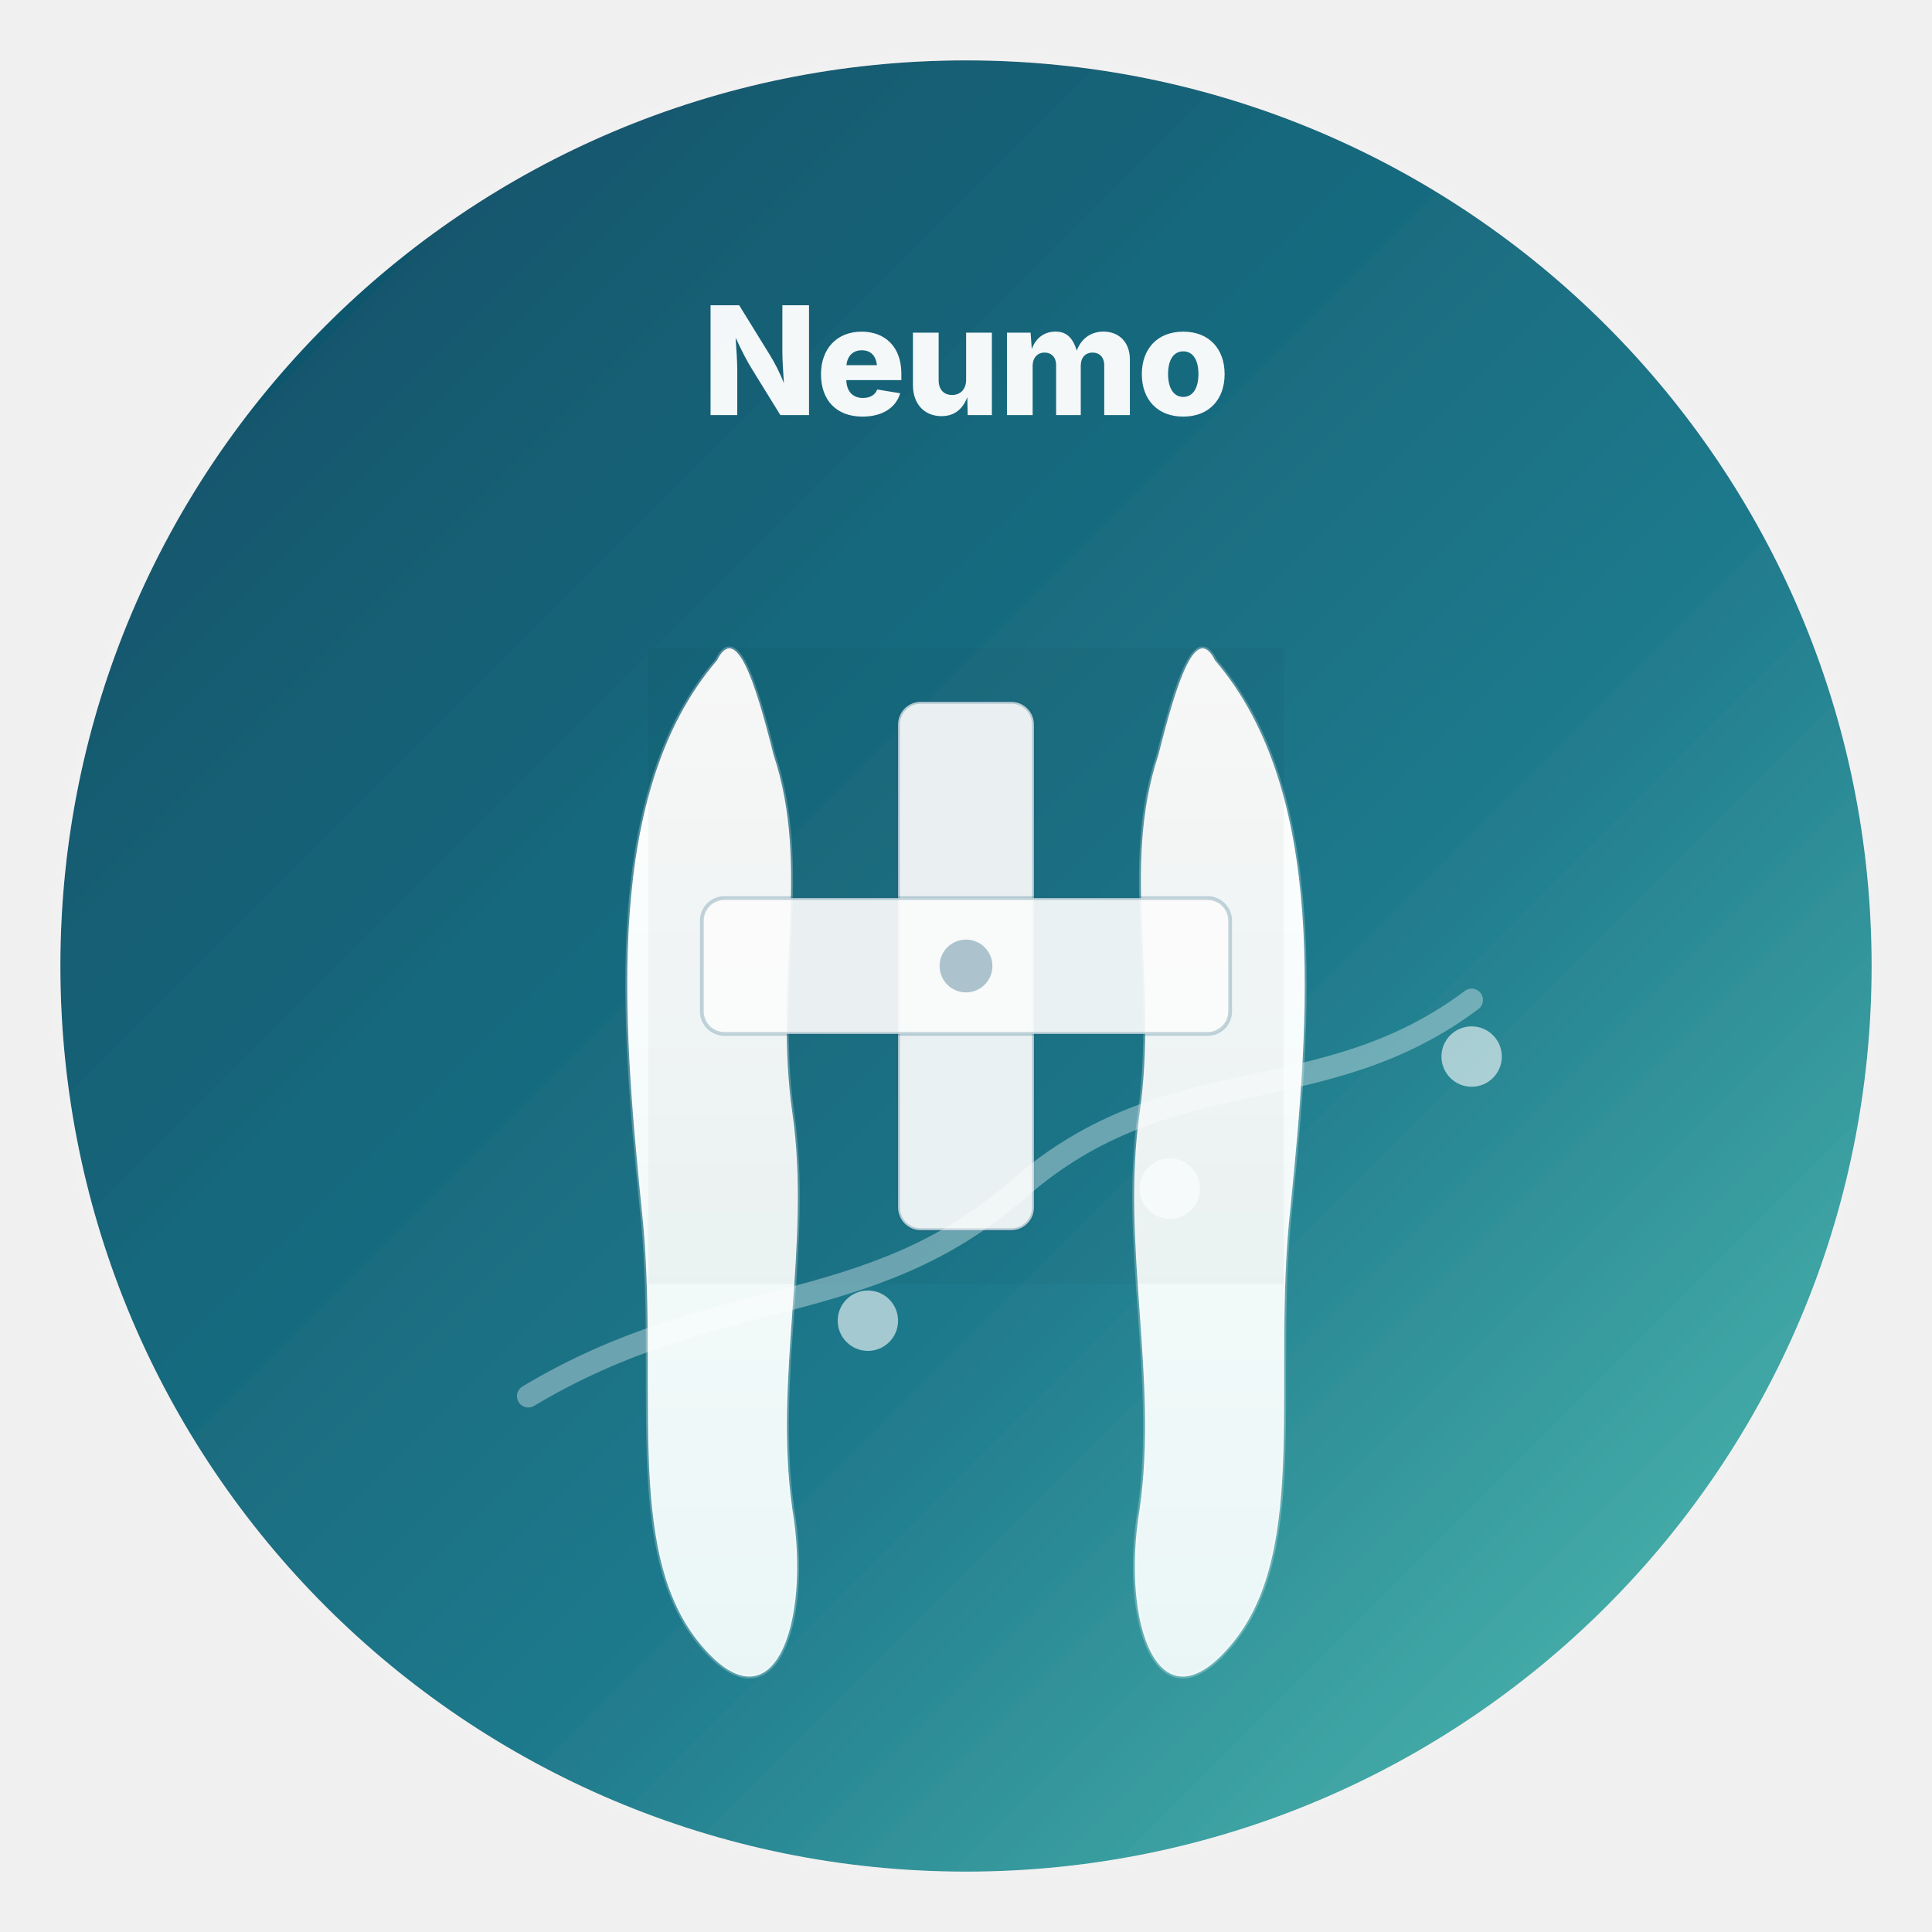
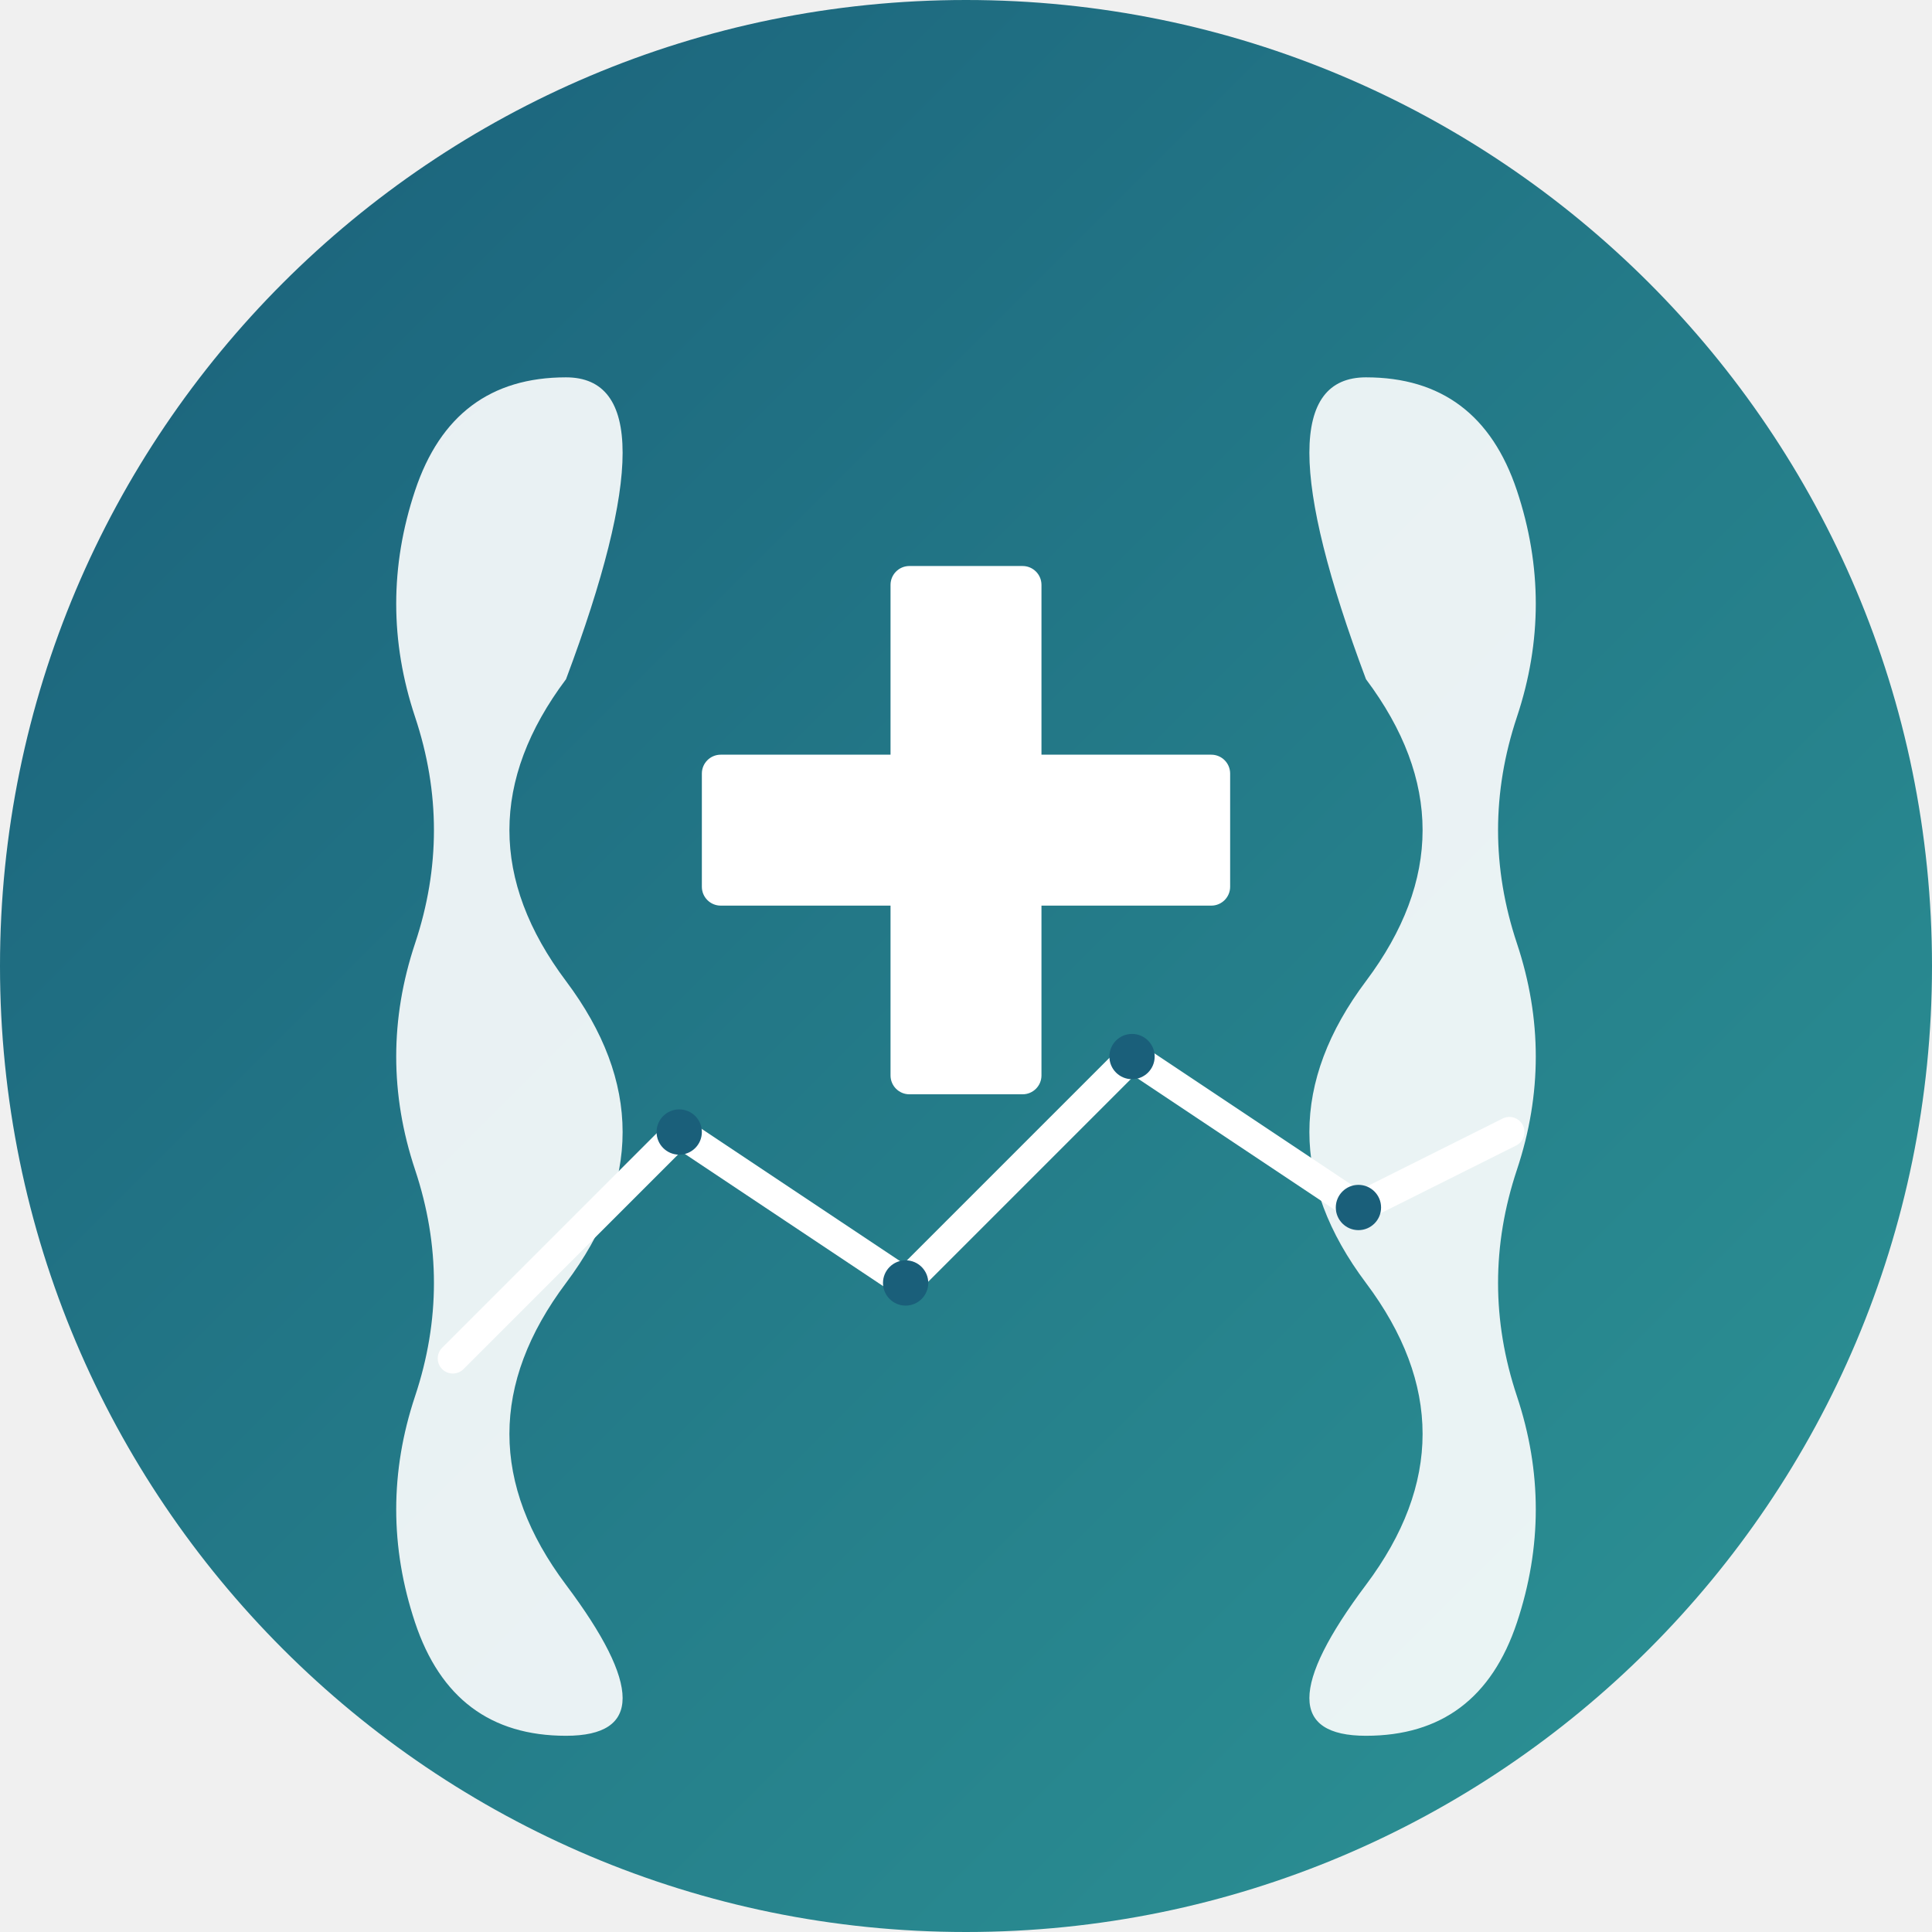
<svg xmlns="http://www.w3.org/2000/svg" viewBox="0 0 512 512">
  <defs>
-     <linearGradient id="bgGradient" x1="0%" y1="0%" x2="100%" y2="100%">
-       <stop offset="0%" stop-color="#0D4B63" />
-       <stop offset="60%" stop-color="#1F7A8C" />
-       <stop offset="100%" stop-color="#57C5B6" />
+     <linearGradient id="gradient" x1="0%" y1="0%" x2="100%" y2="100%">
+       <stop offset="0%" stop-color="#1A5F7A" />
+       <stop offset="100%" stop-color="#2D9596" />
    </linearGradient>
-     <linearGradient id="lungShade" x1="0" y1="0" x2="0" y2="1">
-       <stop offset="0%" stop-color="#FFFFFF" />
-       <stop offset="100%" stop-color="#EAF6F6" />
-     </linearGradient>
-     <filter id="softGlow" x="-15%" y="-15%" width="130%" height="130%">
-       <feGaussianBlur stdDeviation="4" result="blur" />
-       <feFlood flood-color="#FFFFFF" flood-opacity="0.12" />
-       <feComposite in2="blur" operator="in" />
-       <feMerge>
-         <feMergeNode />
-         <feMergeNode in="SourceGraphic" />
-       </feMerge>
-     </filter>
-     <filter id="innerShadow">
-       <feOffset dx="1" dy="1" />
-       <feGaussianBlur stdDeviation="2" result="blur" />
-       <feComposite operator="out" in="SourceGraphic" in2="blur" />
-       <feFlood flood-color="#000" flood-opacity="0.18" />
-       <feComposite operator="in" />
-       <feComposite operator="over" in2="SourceGraphic" />
-     </filter>
  </defs>
-   <circle cx="256" cy="256" r="240" fill="url(#bgGradient)" filter="url(#softGlow)" />
-   <path d="     M190 175     C160 210, 165 270, 170 320     C175 365, 165 410, 185 435     C205 460, 215 430, 210 400     C205 365, 215 330, 210 295     C205 260, 215 230, 205 200     C200 180, 195 165, 190 175 Z" fill="url(#lungShade)" stroke="#FFFFFF" stroke-opacity="0.25" stroke-width="1" vector-effect="non-scaling-stroke" />
-   <path d="     M322 175     C352 210, 347 270, 342 320     C337 365, 347 410, 327 435     C307 460, 297 430, 302 400     C307 365, 297 330, 302 295     C307 260, 297 230, 307 200     C312 180, 317 165, 322 175 Z" fill="url(#lungShade)" stroke="#FFFFFF" stroke-opacity="0.25" stroke-width="1" vector-effect="non-scaling-stroke" />
-   <g transform="translate(256 256)" filter="url(#innerShadow)">
-     <rect x="-18" y="-70" width="36" height="140" rx="6" fill="#FFFFFF" fill-opacity="0.92" stroke="#1A5F7A" stroke-opacity="0.25" stroke-width="1" />
-     <rect x="-70" y="-18" width="140" height="36" rx="6" fill="#FFFFFF" fill-opacity="0.92" stroke="#1A5F7A" stroke-opacity="0.25" stroke-width="1" />
-     <circle cx="0" cy="0" r="7" fill="#1A5F7A" fill-opacity="0.35" />
-   </g>
-   <path d="     M140 370     C190 340, 230 350, 270 315     C310 280, 350 295, 390 265" fill="none" stroke="#FFFFFF" stroke-opacity="0.35" stroke-width="6" stroke-linecap="round" vector-effect="non-scaling-stroke" />
-   <g opacity="0.6">
-     <circle cx="230" cy="350" r="8" fill="#FFFFFF" />
-     <circle cx="310" cy="315" r="8" fill="#FFFFFF" />
-     <circle cx="390" cy="280" r="8" fill="#FFFFFF" />
-   </g>
-   <text x="256" y="110" text-anchor="middle" font-family="Inter, -apple-system, sans-serif" font-size="40" font-weight="800" letter-spacing="-0.5" fill="#FFFFFF" opacity="0.95">
-     Neumo
-   </text>
+   <circle cx="256" cy="256" r="256" fill="url(#gradient)" />
+   <path d="M150 180 Q120 220, 150 260 Q180 300, 150 340 Q120 380, 150 420 Q180 460, 150 460 Q120 460, 110 430 Q100 400, 110 370 Q120 340, 110 310 Q100 280, 110 250 Q120 220, 110 190 Q100 160, 110 130 Q120 100, 150 100 Q180 100, 150 180Z" fill="#FFFFFF" fill-opacity="0.9" />
+   <path d="M362 180 Q392 220, 362 260 Q332 300, 362 340 Q392 380, 362 420 Q332 460, 362 460 Q392 460, 402 430 Q412 400, 402 370 Q392 340, 402 310 Q412 280, 402 250 Q392 220, 402 190 Q412 160, 402 130 Q392 100, 362 100 Q332 100, 362 180Z" fill="#FFFFFF" fill-opacity="0.9" />
+   <rect x="236" y="150" width="40" height="140" rx="5" fill="#FFFFFF" />
+   <rect x="186" y="200" width="140" height="40" rx="5" fill="#FFFFFF" />
+   <path d="M120 360 L180 300 L240 340 L300 280 L360 320 L400 300" fill="none" stroke="#FFFFFF" stroke-width="8" stroke-linecap="round" stroke-linejoin="round" />
+   <circle cx="180" cy="300" r="6" fill="#1A5F7A" />
+   <circle cx="240" cy="340" r="6" fill="#1A5F7A" />
+   <circle cx="300" cy="280" r="6" fill="#1A5F7A" />
+   <circle cx="360" cy="320" r="6" fill="#1A5F7A" />
</svg>
